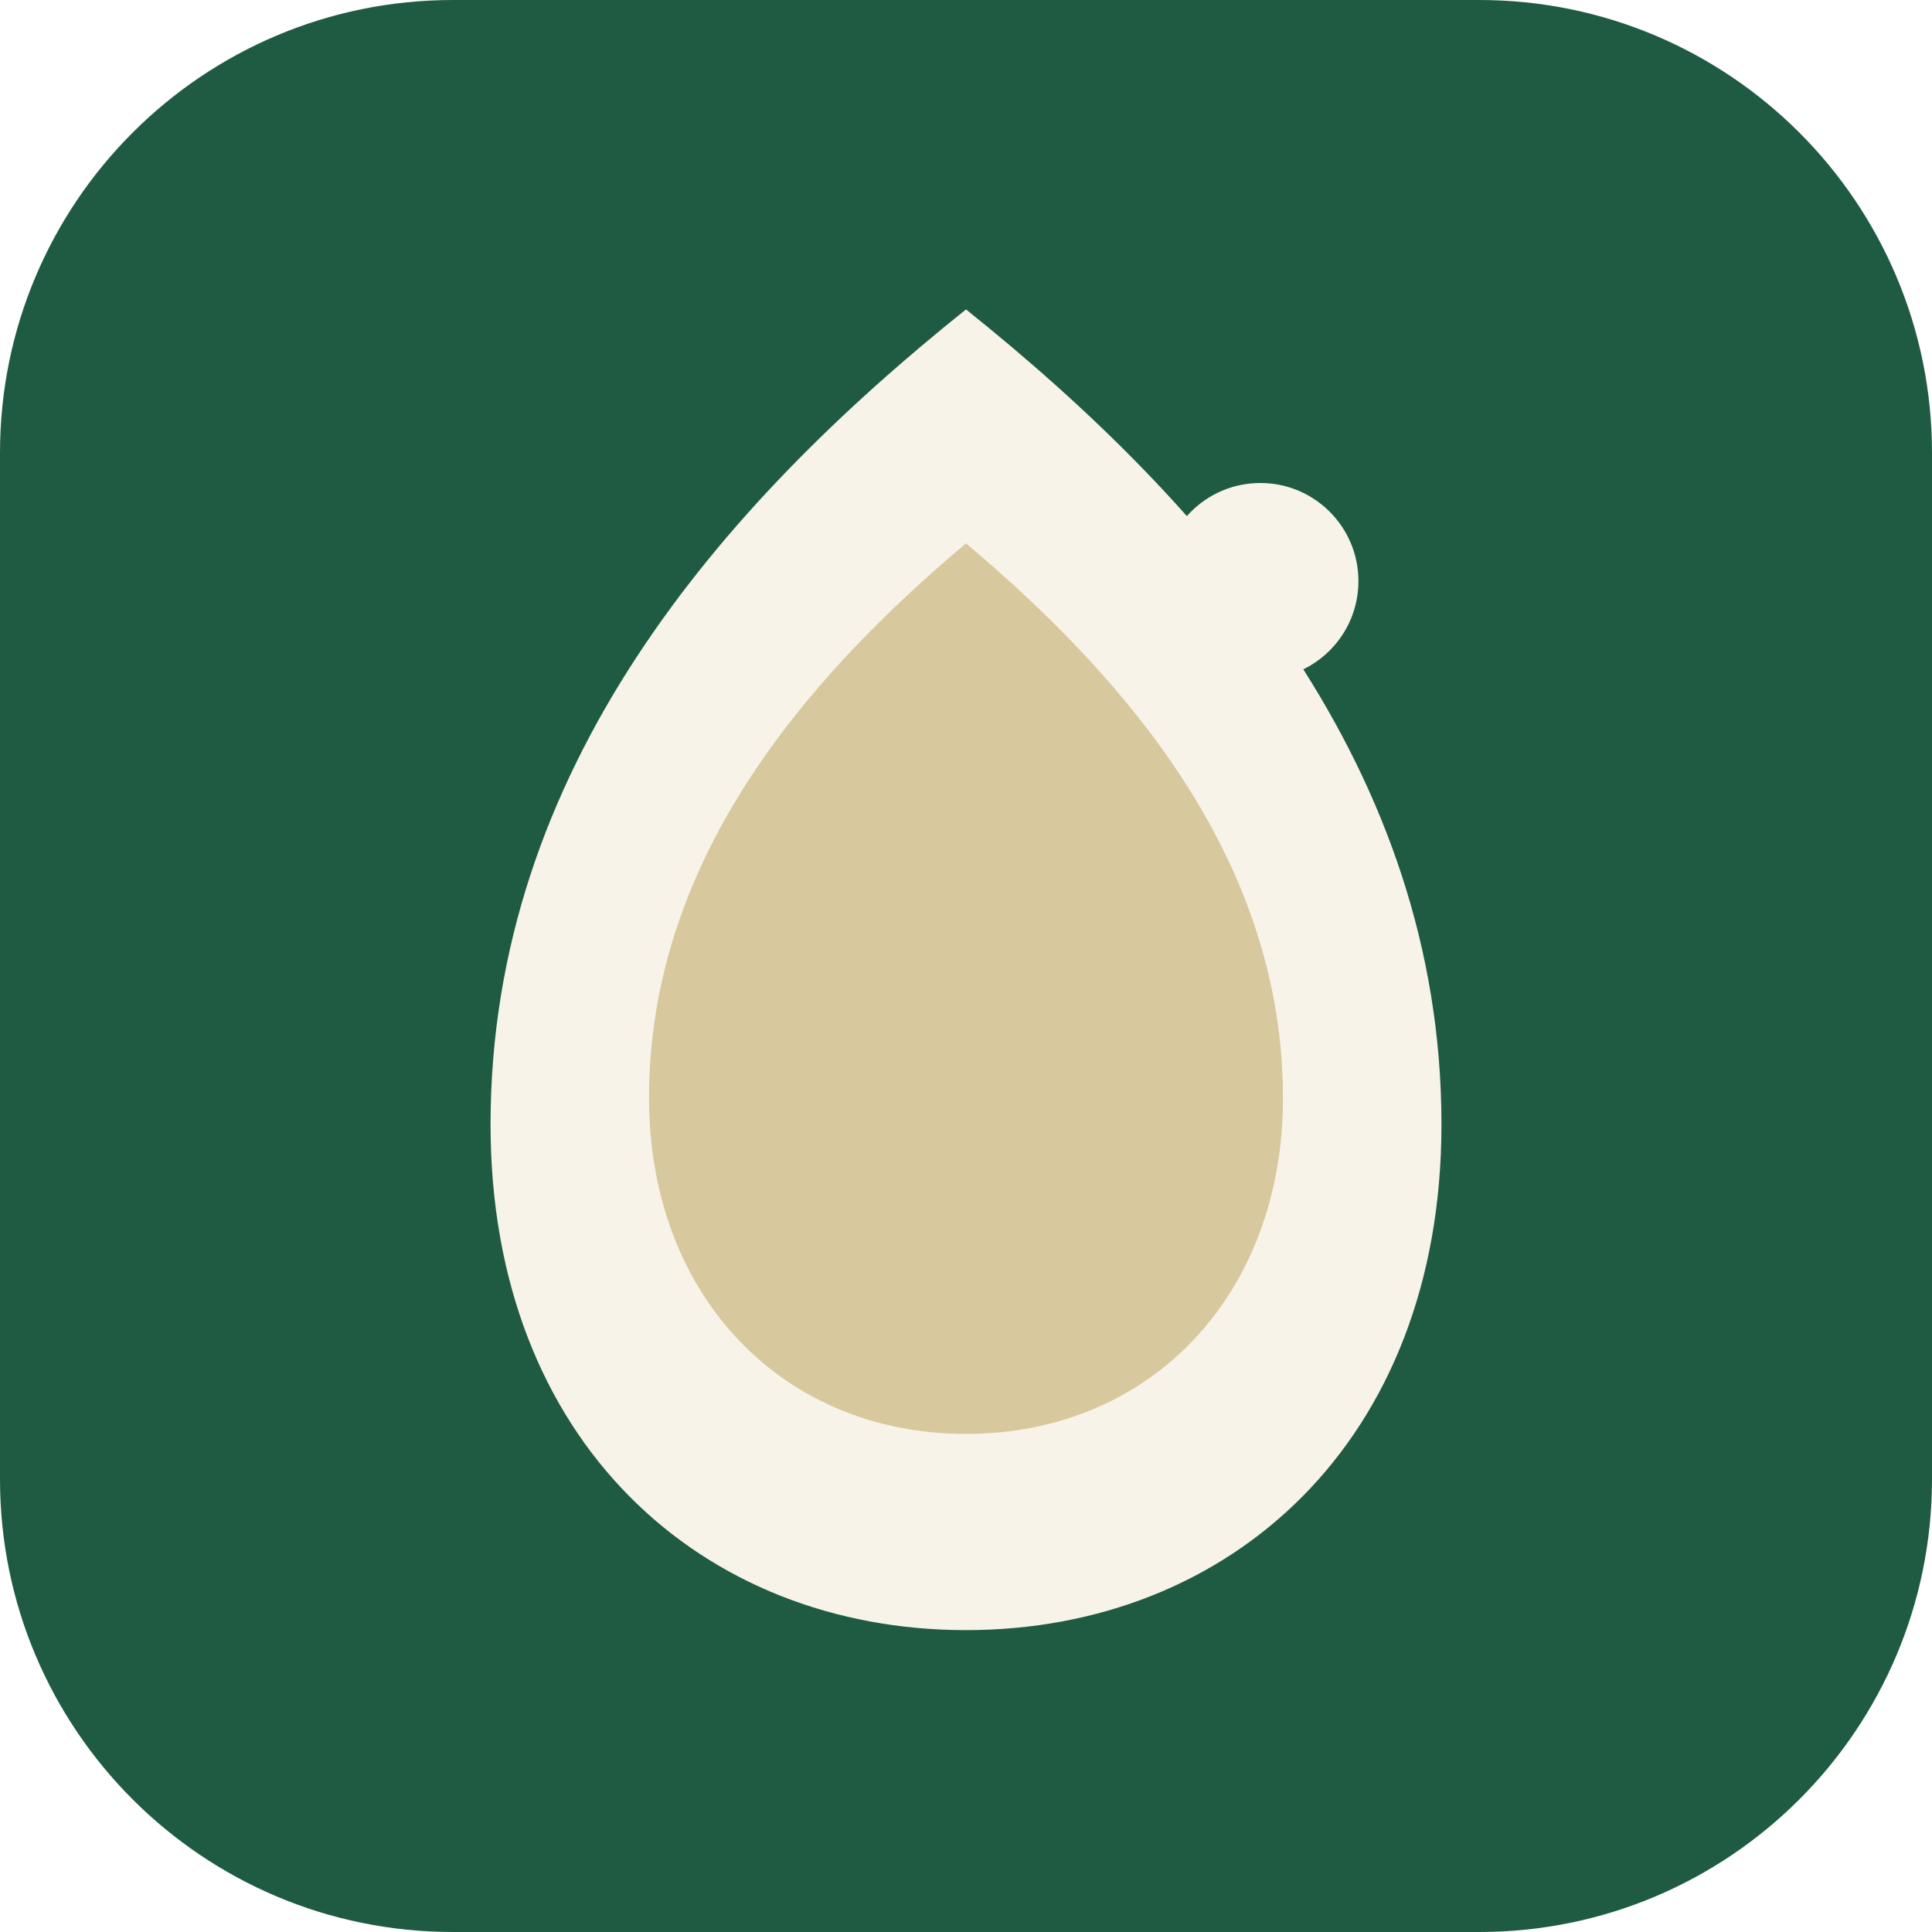
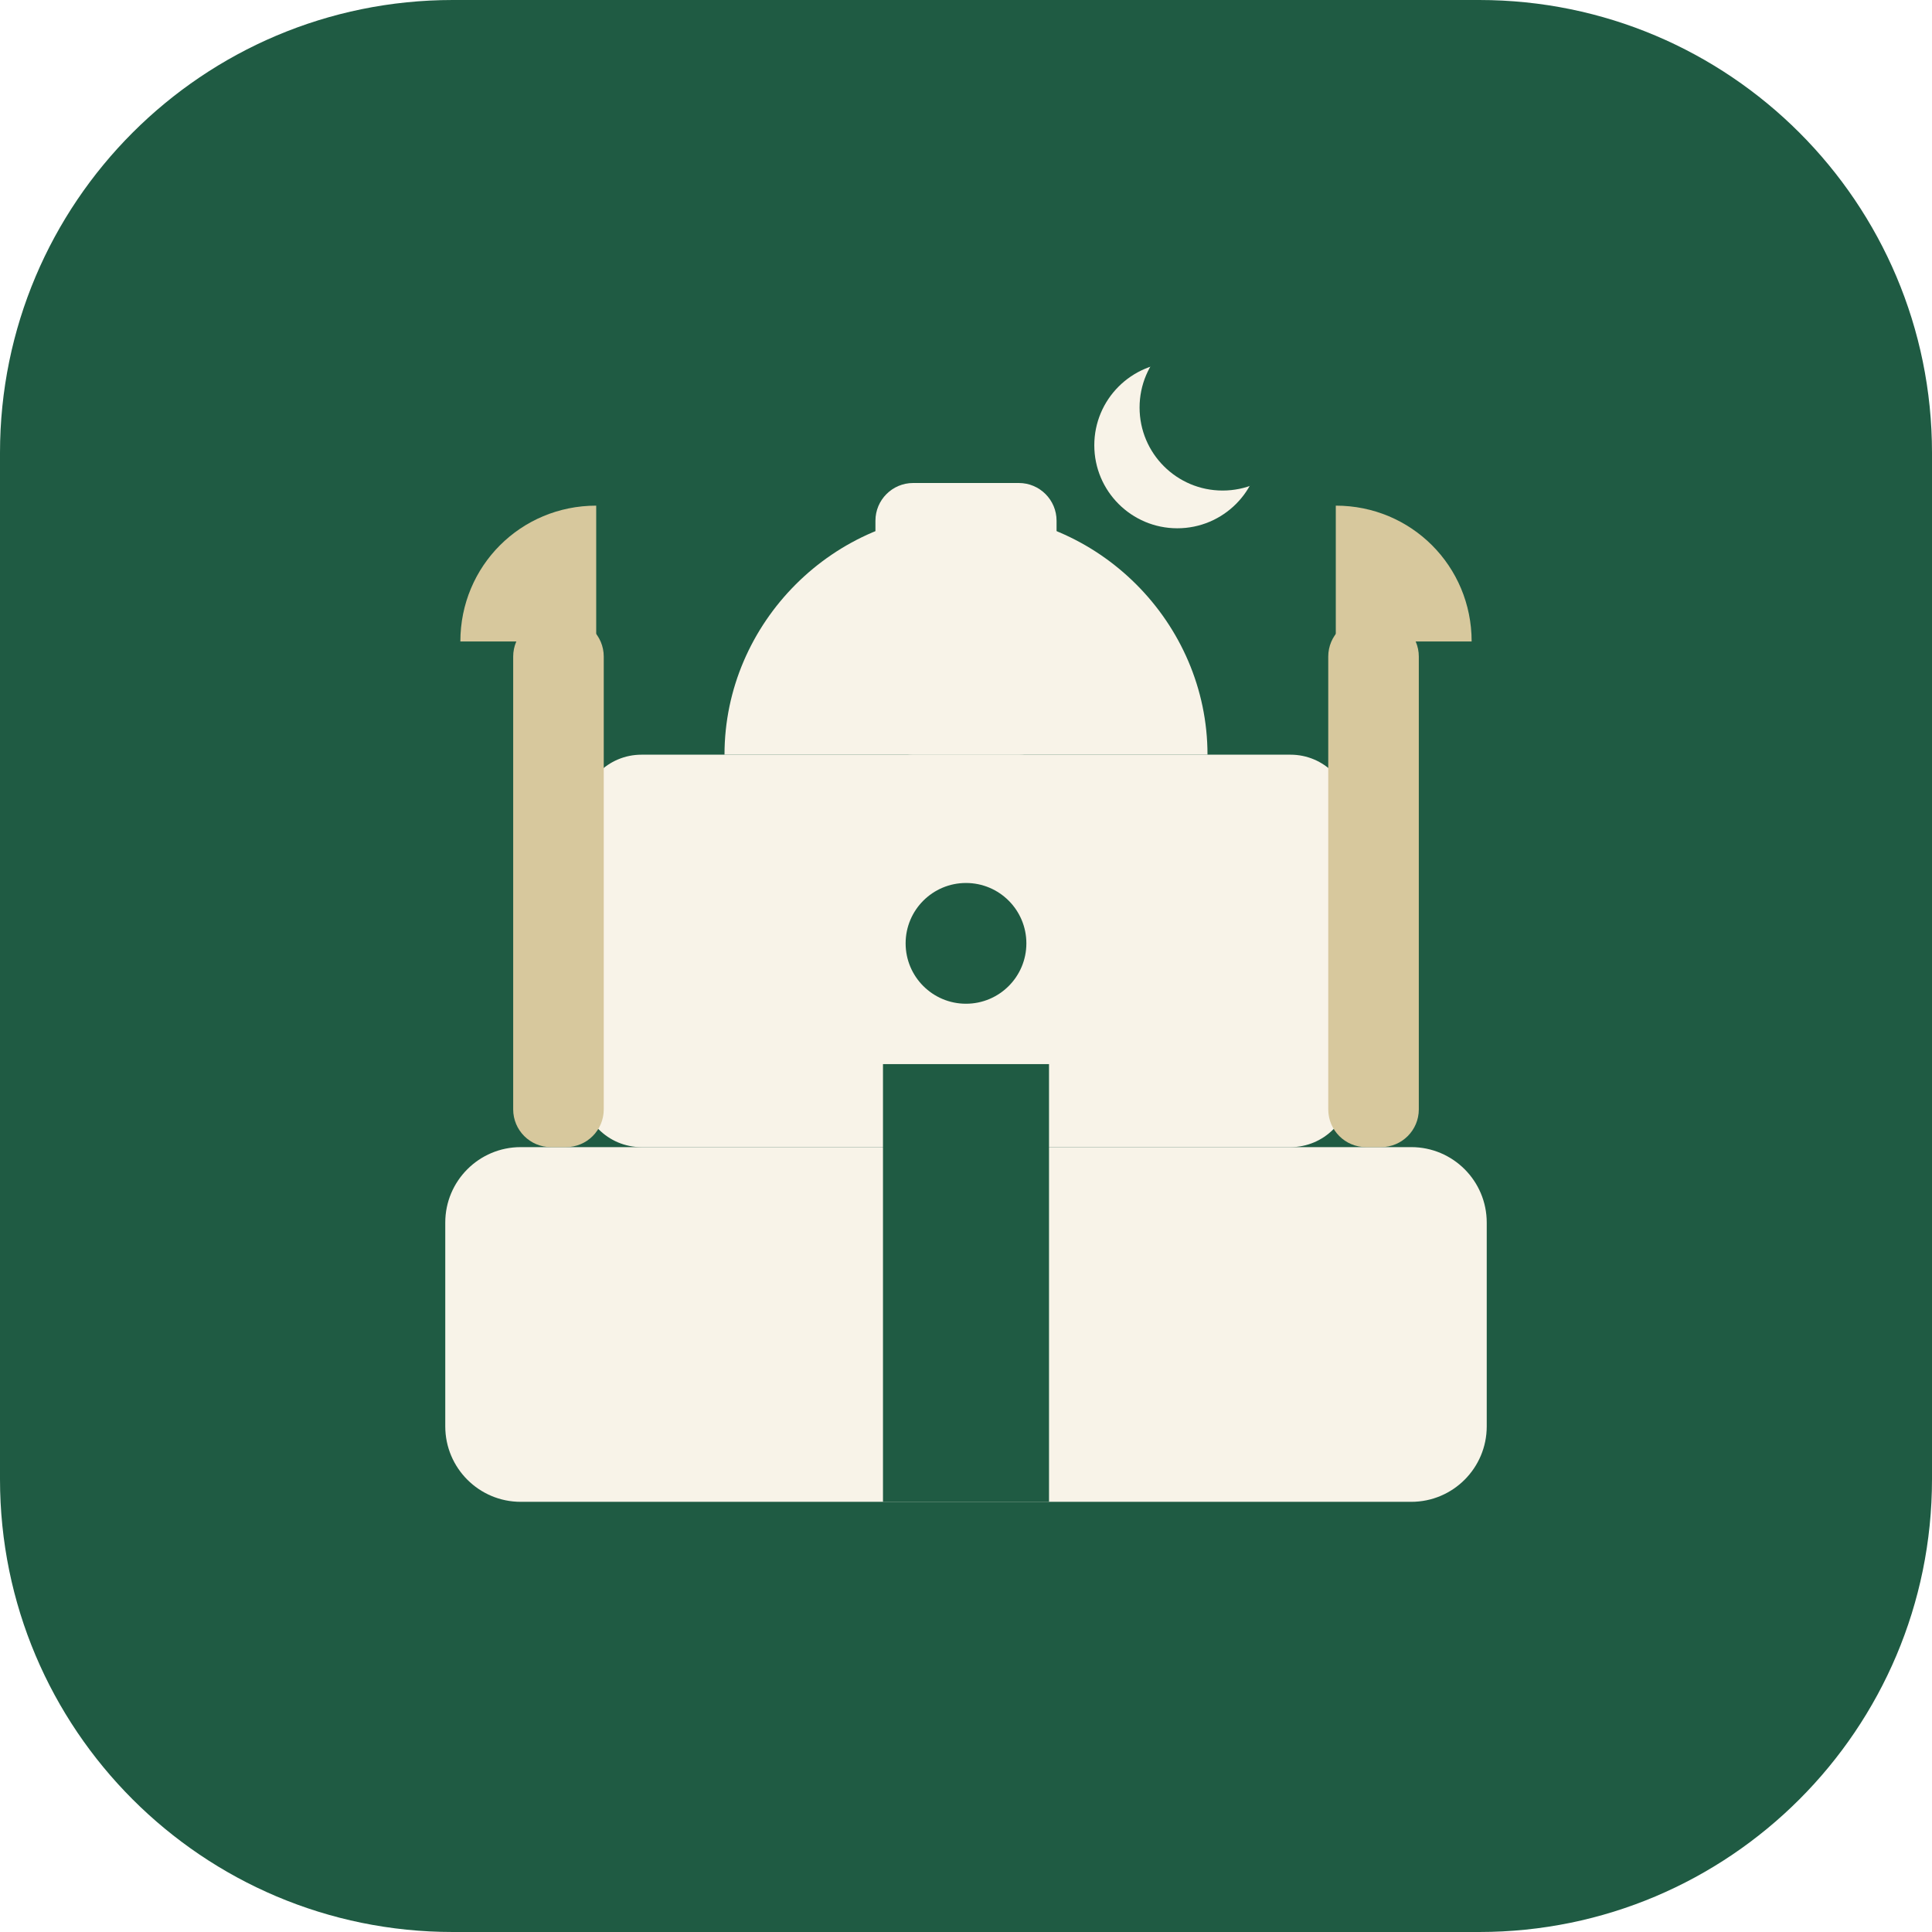
<svg xmlns="http://www.w3.org/2000/svg" viewBox="0 0 512 512">
  <rect width="512" height="512" rx="120" fill="#1f5b43" />
-   <path d="M256 82c-65 52-126 122-126 216 0 84 56 134 126 134s126-50 126-134c0-94-61-164-126-216Z" fill="#f8f3e8" />
-   <path d="M256 144c-44 37-84 85-84 147 0 52 35 89 84 89s84-37 84-89c0-62-40-110-84-147Z" fill="#d7c89d" />
-   <circle cx="334" cy="154" r="26" fill="#f8f3e8" />
+   <rect x="118" y="304" width="276" height="94" rx="20" fill="#f8f3e8" />
+   <rect x="154" y="200" width="204" height="104" rx="16" fill="#f8f3e8" />
+   <path d="M192 200c0-35 29-64 64-64s64 29 64 64H192Z" fill="#f8f3e8" />
+   <rect x="232" y="128" width="48" height="72" rx="10" fill="#f8f3e8" />
+   <rect x="136" y="164" width="24" height="140" rx="10" fill="#d7c89d" />
+   <path d="M122 170c0-20 16-36 36-36v36h-36Z" fill="#d7c89d" />
+   <rect x="352" y="164" width="24" height="140" rx="10" fill="#d7c89d" />
+   <path d="M354 134c20 0 36 16 36 36h-36v-36Z" fill="#d7c89d" />
+   <path d="M234 282h44v116h-44Z" fill="#1f5b43" />
+   <circle cx="256" cy="250" r="16" fill="#1f5b43" />
+   <circle cx="312" cy="118" r="22" fill="#f8f3e8" />
+   <circle cx="324" cy="108" r="22" fill="#1f5b43" />
</svg>
